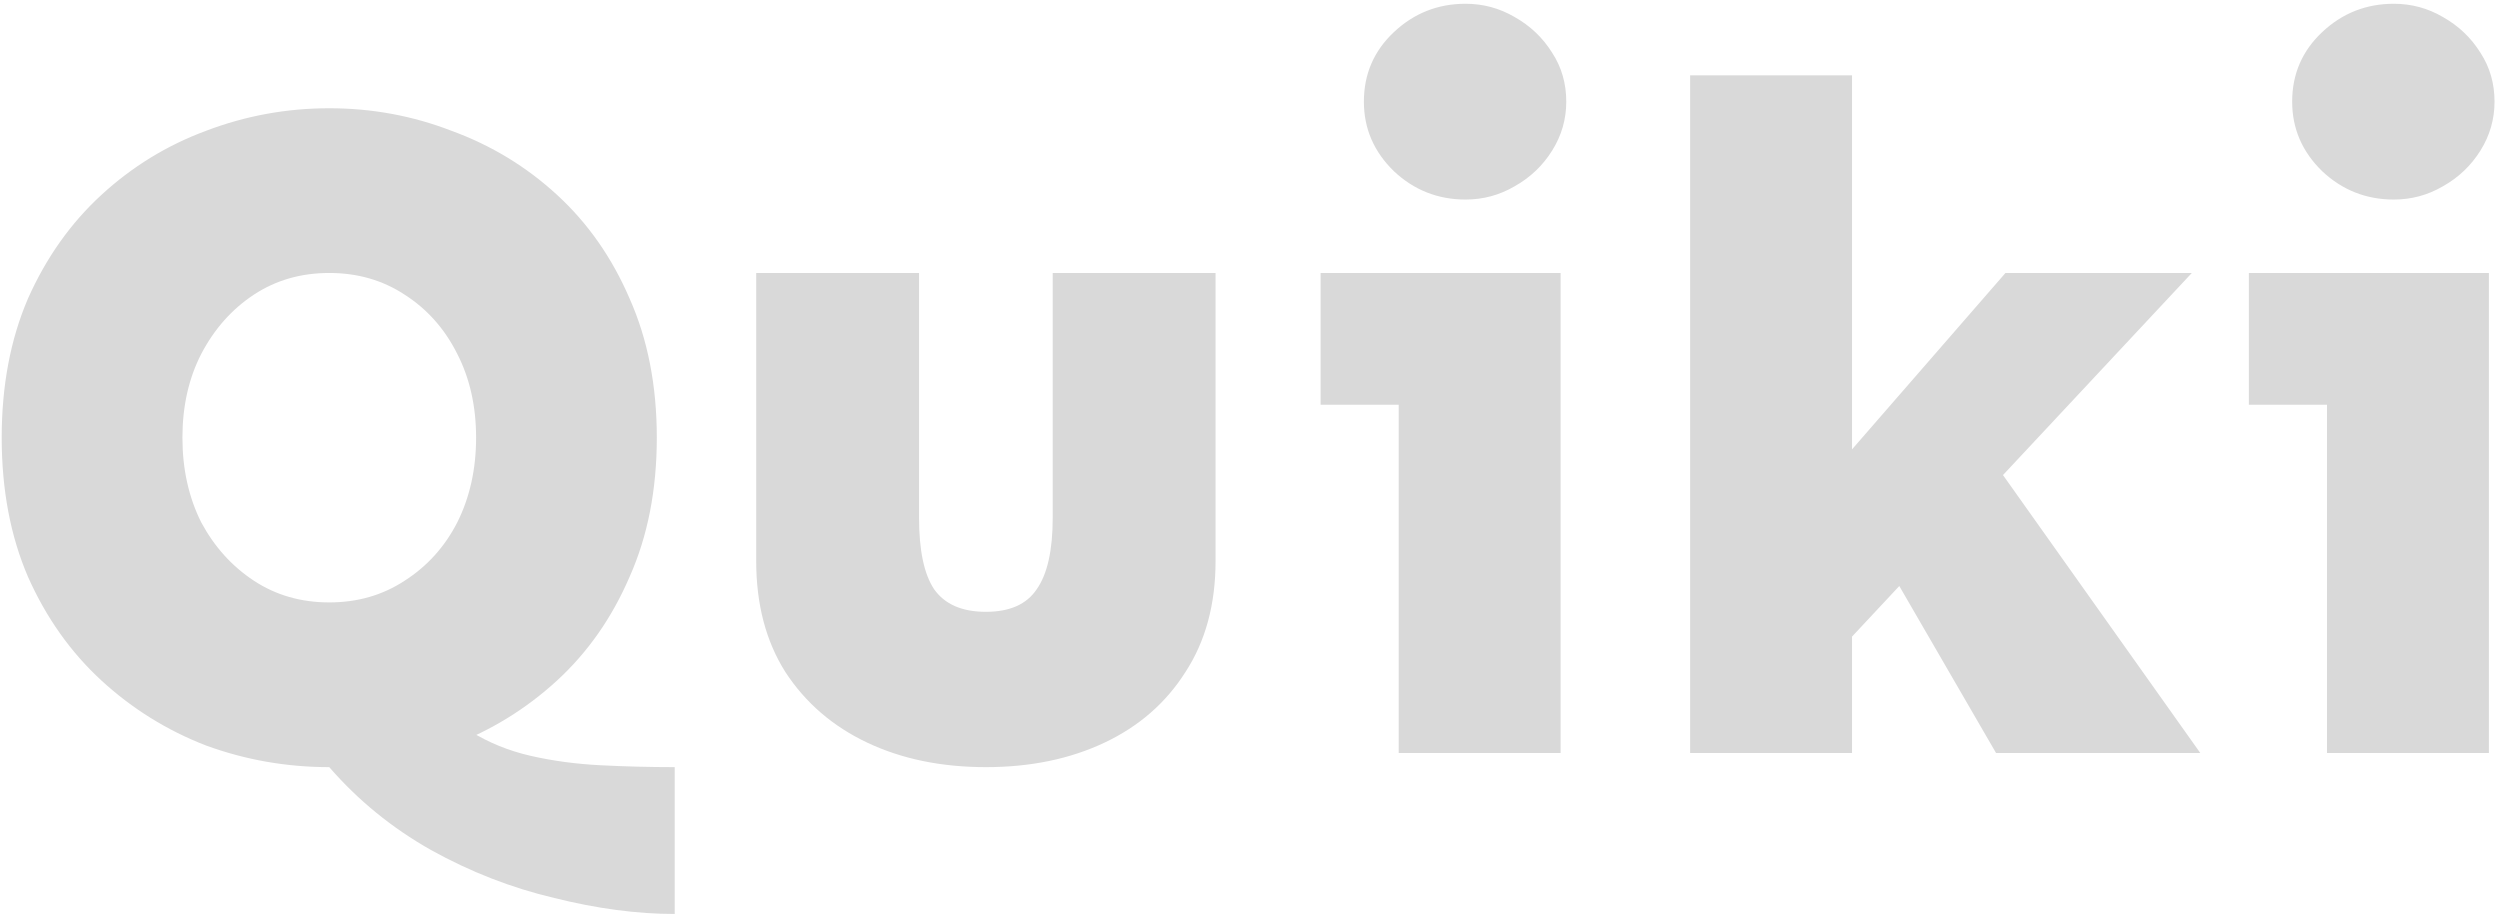
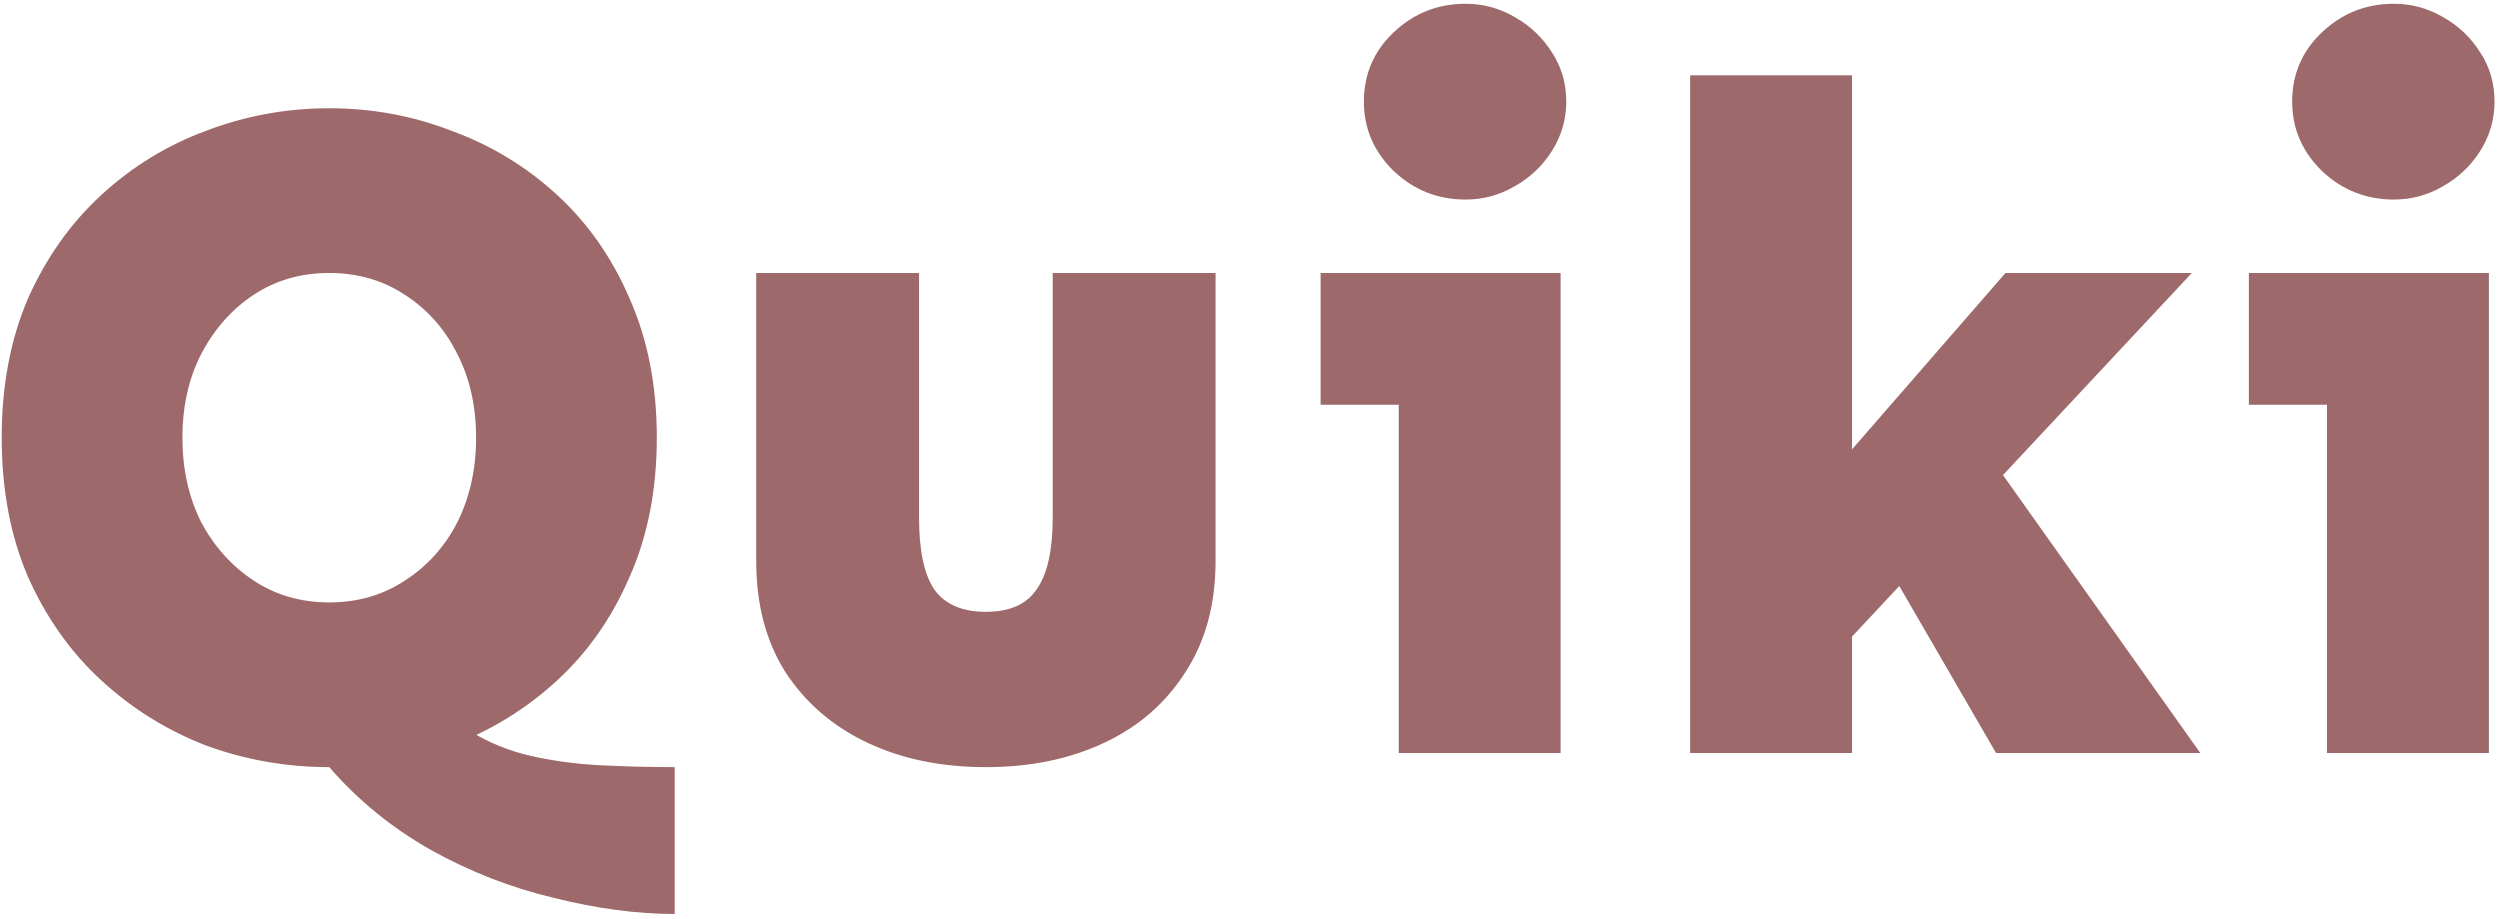
<svg xmlns="http://www.w3.org/2000/svg" width="166" height="61" viewBox="0 0 166 61" fill="none">
-   <path d="M21.863 50.938C19.029 50.938 16.3 50.458 13.675 49.5C11.092 48.5 8.779 47.062 6.737 45.188C4.696 43.312 3.071 41.021 1.863 38.312C0.696 35.604 0.113 32.521 0.113 29.062C0.113 25.604 0.696 22.521 1.863 19.812C3.071 17.104 4.696 14.812 6.737 12.938C8.779 11.062 11.092 9.646 13.675 8.688C16.3 7.688 19.029 7.188 21.863 7.188C24.696 7.188 27.404 7.688 29.988 8.688C32.612 9.646 34.946 11.062 36.987 12.938C39.029 14.812 40.633 17.104 41.8 19.812C43.008 22.521 43.612 25.604 43.612 29.062C43.612 32.521 43.008 35.604 41.8 38.312C40.633 41.021 39.029 43.312 36.987 45.188C34.946 47.062 32.612 48.5 29.988 49.5C27.404 50.458 24.696 50.938 21.863 50.938ZM44.8 60.688C42.3 60.688 39.633 60.333 36.8 59.625C33.967 58.958 31.238 57.896 28.613 56.438C26.029 54.979 23.779 53.146 21.863 50.938L31.238 48.562C32.446 49.312 33.779 49.854 35.237 50.188C36.696 50.521 38.237 50.729 39.862 50.812C41.487 50.896 43.133 50.938 44.8 50.938V60.688ZM21.863 40C23.738 40 25.404 39.521 26.863 38.562C28.363 37.604 29.529 36.312 30.363 34.688C31.196 33.021 31.613 31.146 31.613 29.062C31.613 26.979 31.196 25.125 30.363 23.5C29.529 21.833 28.363 20.521 26.863 19.562C25.404 18.604 23.738 18.125 21.863 18.125C19.988 18.125 18.321 18.604 16.863 19.562C15.404 20.521 14.238 21.833 13.363 23.5C12.529 25.125 12.113 26.979 12.113 29.062C12.113 31.146 12.529 33.021 13.363 34.688C14.238 36.312 15.404 37.604 16.863 38.562C18.321 39.521 19.988 40 21.863 40ZM65.463 50.938C62.504 50.938 59.879 50.396 57.587 49.312C55.296 48.229 53.483 46.667 52.15 44.625C50.858 42.583 50.212 40.125 50.212 37.25V18.125H61.025V34.375C61.025 36.542 61.358 38.125 62.025 39.125C62.733 40.125 63.879 40.625 65.463 40.625C67.046 40.625 68.171 40.125 68.838 39.125C69.546 38.125 69.9 36.542 69.9 34.375V18.125H80.713V37.25C80.713 40.125 80.046 42.583 78.713 44.625C77.421 46.667 75.629 48.229 73.338 49.312C71.046 50.396 68.421 50.938 65.463 50.938ZM97.312 13.25C95.479 13.25 93.896 12.625 92.562 11.375C91.229 10.083 90.562 8.542 90.562 6.75C90.562 4.917 91.229 3.375 92.562 2.125C93.896 0.875 95.479 0.25 97.312 0.25C98.479 0.25 99.562 0.542 100.562 1.125C101.604 1.708 102.438 2.5 103.062 3.5C103.688 4.458 104 5.542 104 6.75C104 7.917 103.688 9 103.062 10C102.438 11 101.604 11.792 100.562 12.375C99.562 12.958 98.479 13.25 97.312 13.25ZM92.875 50V18.125H103.625V50H92.875ZM87.688 26.875V18.125H103.625V26.875H87.688ZM121.475 43.875V31.562L133.163 18.125H145.538L121.475 43.875ZM112.225 50V5H122.975V50H112.225ZM132.538 50L124.788 36.625L131.413 29.312L146.1 50H132.538ZM158.95 13.25C157.117 13.25 155.533 12.625 154.2 11.375C152.867 10.083 152.2 8.542 152.2 6.75C152.2 4.917 152.867 3.375 154.2 2.125C155.533 0.875 157.117 0.25 158.95 0.25C160.117 0.25 161.2 0.542 162.2 1.125C163.242 1.708 164.075 2.5 164.7 3.5C165.325 4.458 165.637 5.542 165.637 6.75C165.637 7.917 165.325 9 164.7 10C164.075 11 163.242 11.792 162.2 12.375C161.2 12.958 160.117 13.25 158.95 13.25ZM154.512 50V18.125H165.262V50H154.512ZM149.325 26.875V18.125H165.262V26.875H149.325Z" fill="#D9D9D9" />
+   <path d="M21.863 50.938C19.029 50.938 16.3 50.458 13.675 49.5C11.092 48.5 8.779 47.062 6.737 45.188C4.696 43.312 3.071 41.021 1.863 38.312C0.696 35.604 0.113 32.521 0.113 29.062C0.113 25.604 0.696 22.521 1.863 19.812C3.071 17.104 4.696 14.812 6.737 12.938C8.779 11.062 11.092 9.646 13.675 8.688C16.3 7.688 19.029 7.188 21.863 7.188C24.696 7.188 27.404 7.688 29.988 8.688C32.612 9.646 34.946 11.062 36.987 12.938C39.029 14.812 40.633 17.104 41.8 19.812C43.008 22.521 43.612 25.604 43.612 29.062C43.612 32.521 43.008 35.604 41.8 38.312C40.633 41.021 39.029 43.312 36.987 45.188C34.946 47.062 32.612 48.5 29.988 49.5C27.404 50.458 24.696 50.938 21.863 50.938ZM44.8 60.688C42.3 60.688 39.633 60.333 36.8 59.625C33.967 58.958 31.238 57.896 28.613 56.438C26.029 54.979 23.779 53.146 21.863 50.938L31.238 48.562C32.446 49.312 33.779 49.854 35.237 50.188C36.696 50.521 38.237 50.729 39.862 50.812C41.487 50.896 43.133 50.938 44.8 50.938V60.688ZM21.863 40C23.738 40 25.404 39.521 26.863 38.562C28.363 37.604 29.529 36.312 30.363 34.688C31.196 33.021 31.613 31.146 31.613 29.062C31.613 26.979 31.196 25.125 30.363 23.5C29.529 21.833 28.363 20.521 26.863 19.562C25.404 18.604 23.738 18.125 21.863 18.125C19.988 18.125 18.321 18.604 16.863 19.562C15.404 20.521 14.238 21.833 13.363 23.5C12.529 25.125 12.113 26.979 12.113 29.062C12.113 31.146 12.529 33.021 13.363 34.688C14.238 36.312 15.404 37.604 16.863 38.562C18.321 39.521 19.988 40 21.863 40ZM65.463 50.938C62.504 50.938 59.879 50.396 57.587 49.312C55.296 48.229 53.483 46.667 52.15 44.625C50.858 42.583 50.212 40.125 50.212 37.25V18.125H61.025V34.375C61.025 36.542 61.358 38.125 62.025 39.125C62.733 40.125 63.879 40.625 65.463 40.625C67.046 40.625 68.171 40.125 68.838 39.125C69.546 38.125 69.9 36.542 69.9 34.375V18.125H80.713V37.25C80.713 40.125 80.046 42.583 78.713 44.625C77.421 46.667 75.629 48.229 73.338 49.312C71.046 50.396 68.421 50.938 65.463 50.938ZM97.312 13.25C95.479 13.25 93.896 12.625 92.562 11.375C91.229 10.083 90.562 8.542 90.562 6.75C90.562 4.917 91.229 3.375 92.562 2.125C93.896 0.875 95.479 0.25 97.312 0.25C98.479 0.25 99.562 0.542 100.562 1.125C101.604 1.708 102.438 2.5 103.062 3.5C103.688 4.458 104 5.542 104 6.75C104 7.917 103.688 9 103.062 10C102.438 11 101.604 11.792 100.562 12.375C99.562 12.958 98.479 13.25 97.312 13.25ZM92.875 50V18.125H103.625V50H92.875ZM87.688 26.875V18.125H103.625V26.875H87.688ZM121.475 43.875V31.562L133.163 18.125H145.538L121.475 43.875ZM112.225 50V5H122.975V50H112.225ZM132.538 50L124.788 36.625L131.413 29.312L146.1 50H132.538ZM158.95 13.25C157.117 13.25 155.533 12.625 154.2 11.375C152.867 10.083 152.2 8.542 152.2 6.75C152.2 4.917 152.867 3.375 154.2 2.125C155.533 0.875 157.117 0.25 158.95 0.25C160.117 0.25 161.2 0.542 162.2 1.125C163.242 1.708 164.075 2.5 164.7 3.5C165.325 4.458 165.637 5.542 165.637 6.75C165.637 7.917 165.325 9 164.7 10C164.075 11 163.242 11.792 162.2 12.375C161.2 12.958 160.117 13.25 158.95 13.25ZM154.512 50V18.125H165.262V50H154.512ZM149.325 26.875V18.125H165.262V26.875H149.325Z" fill="#9D696A" />
</svg>
